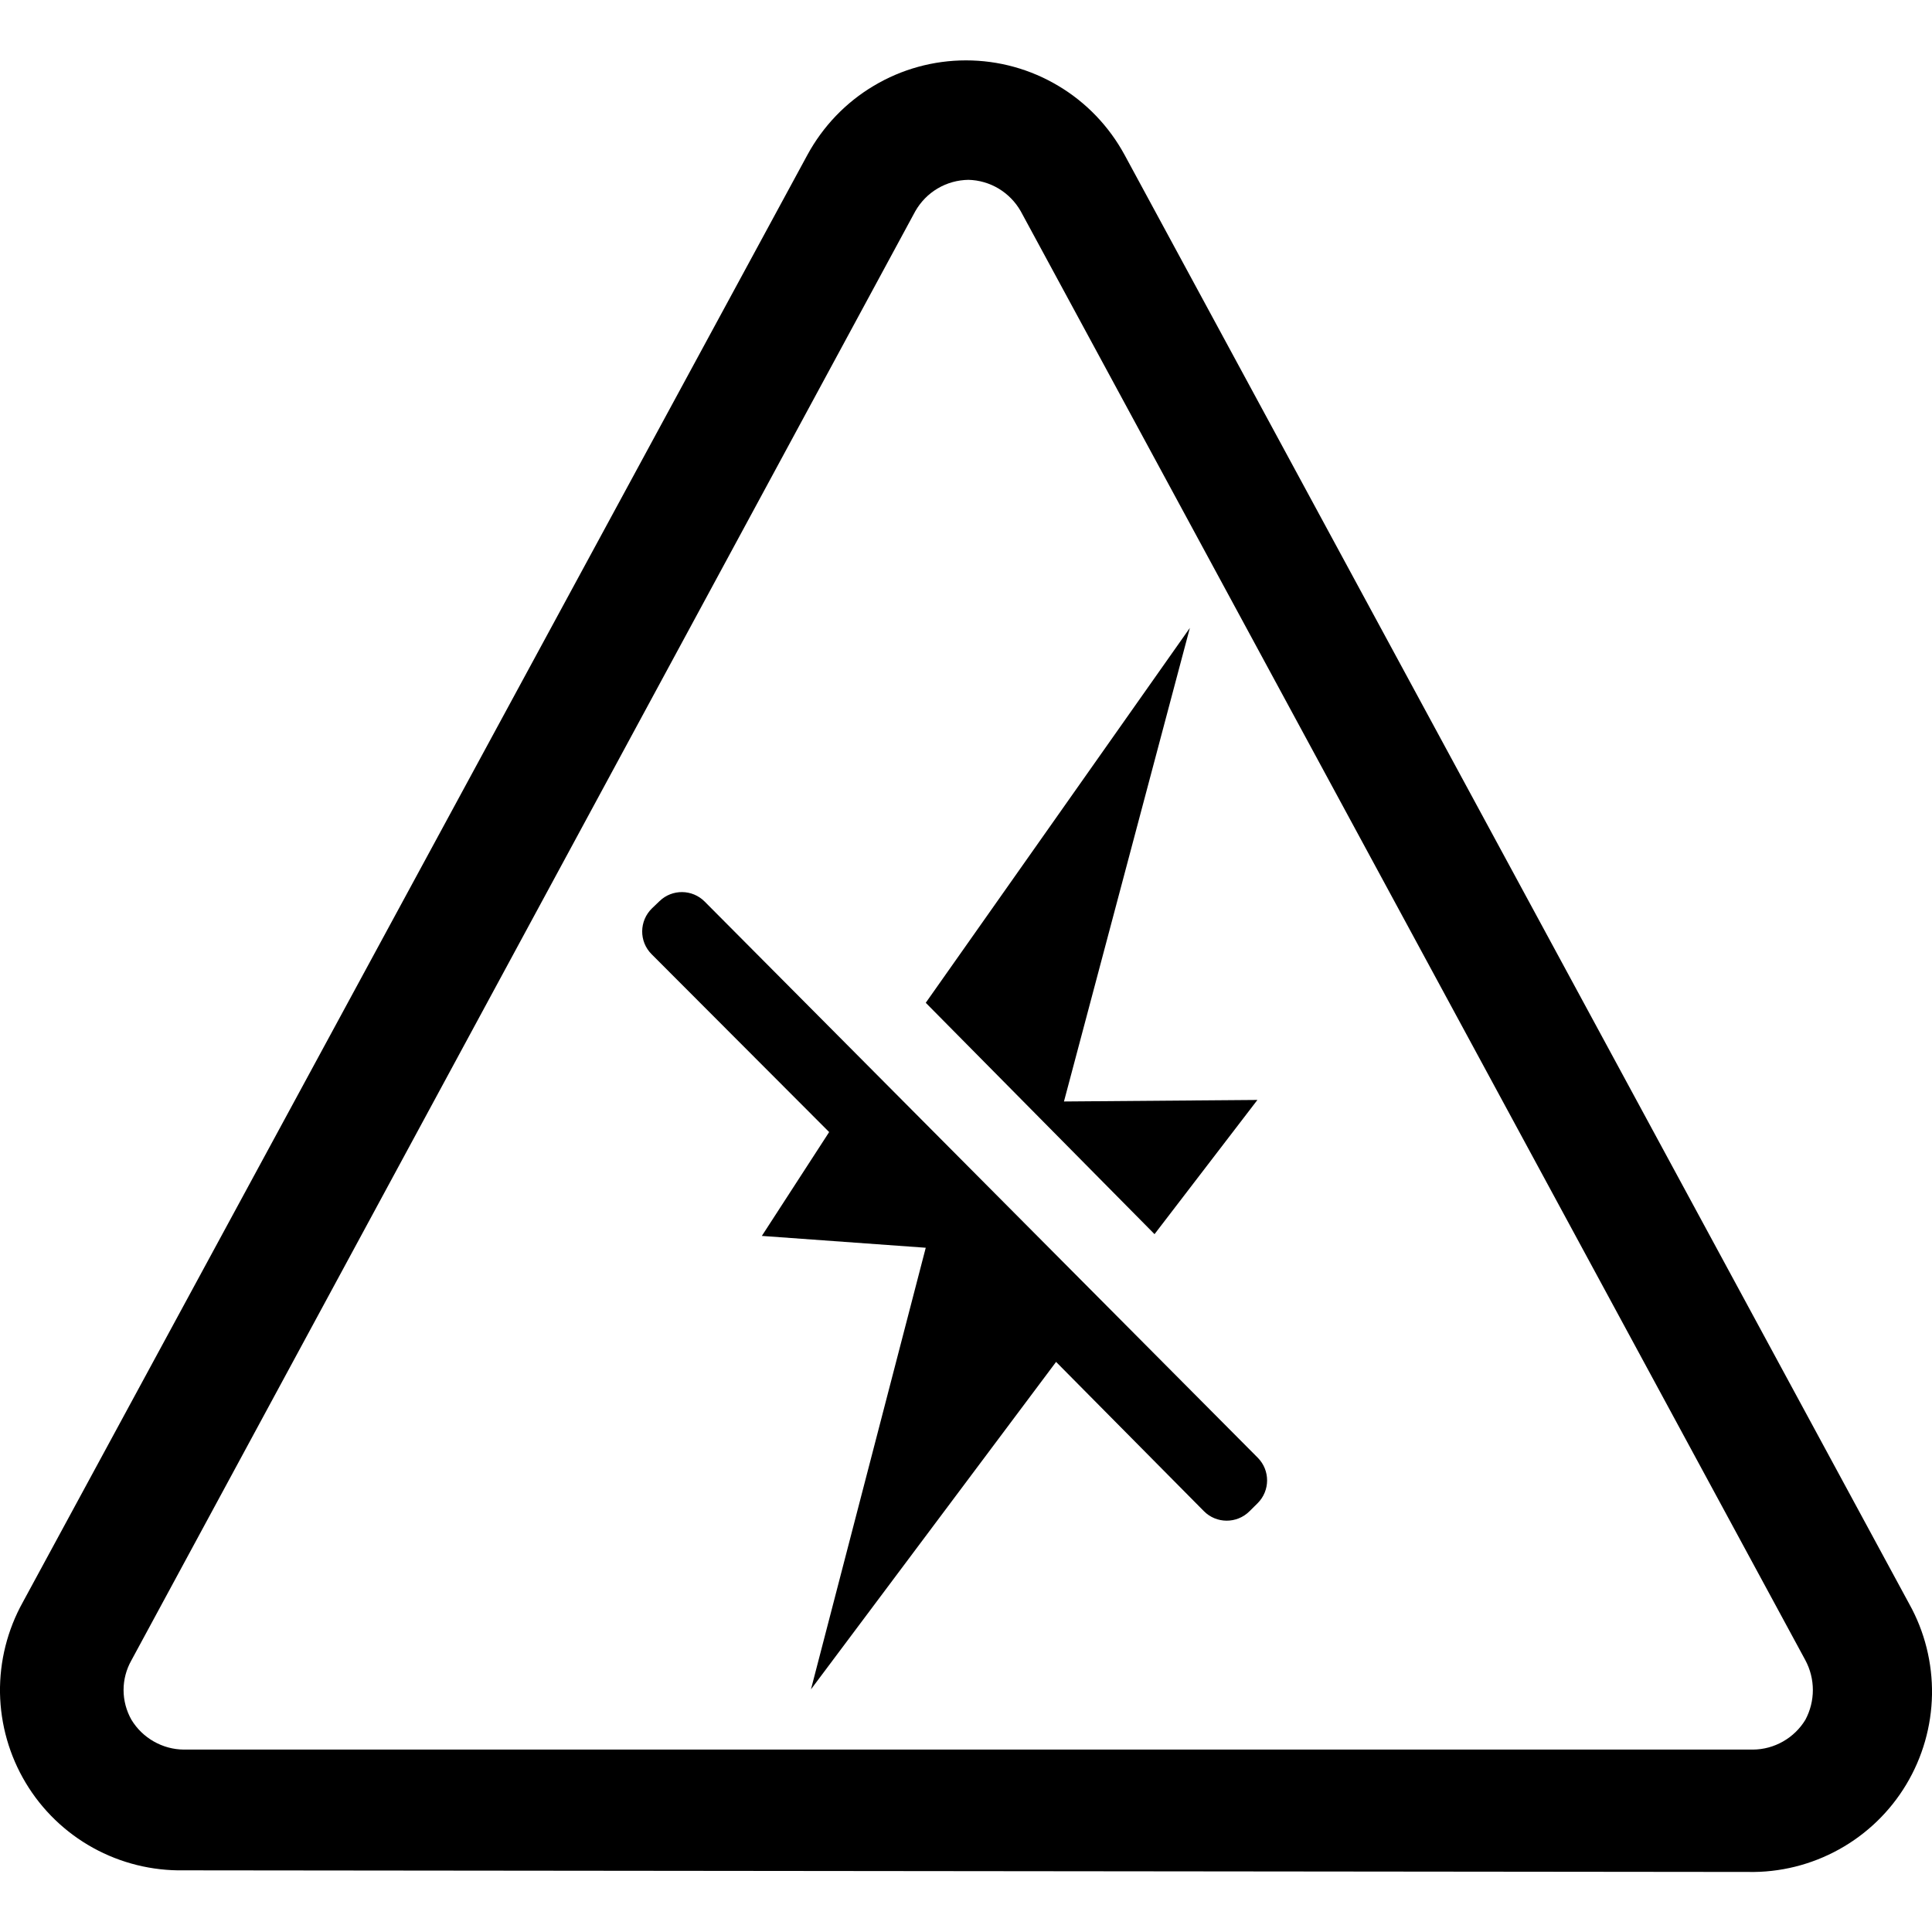
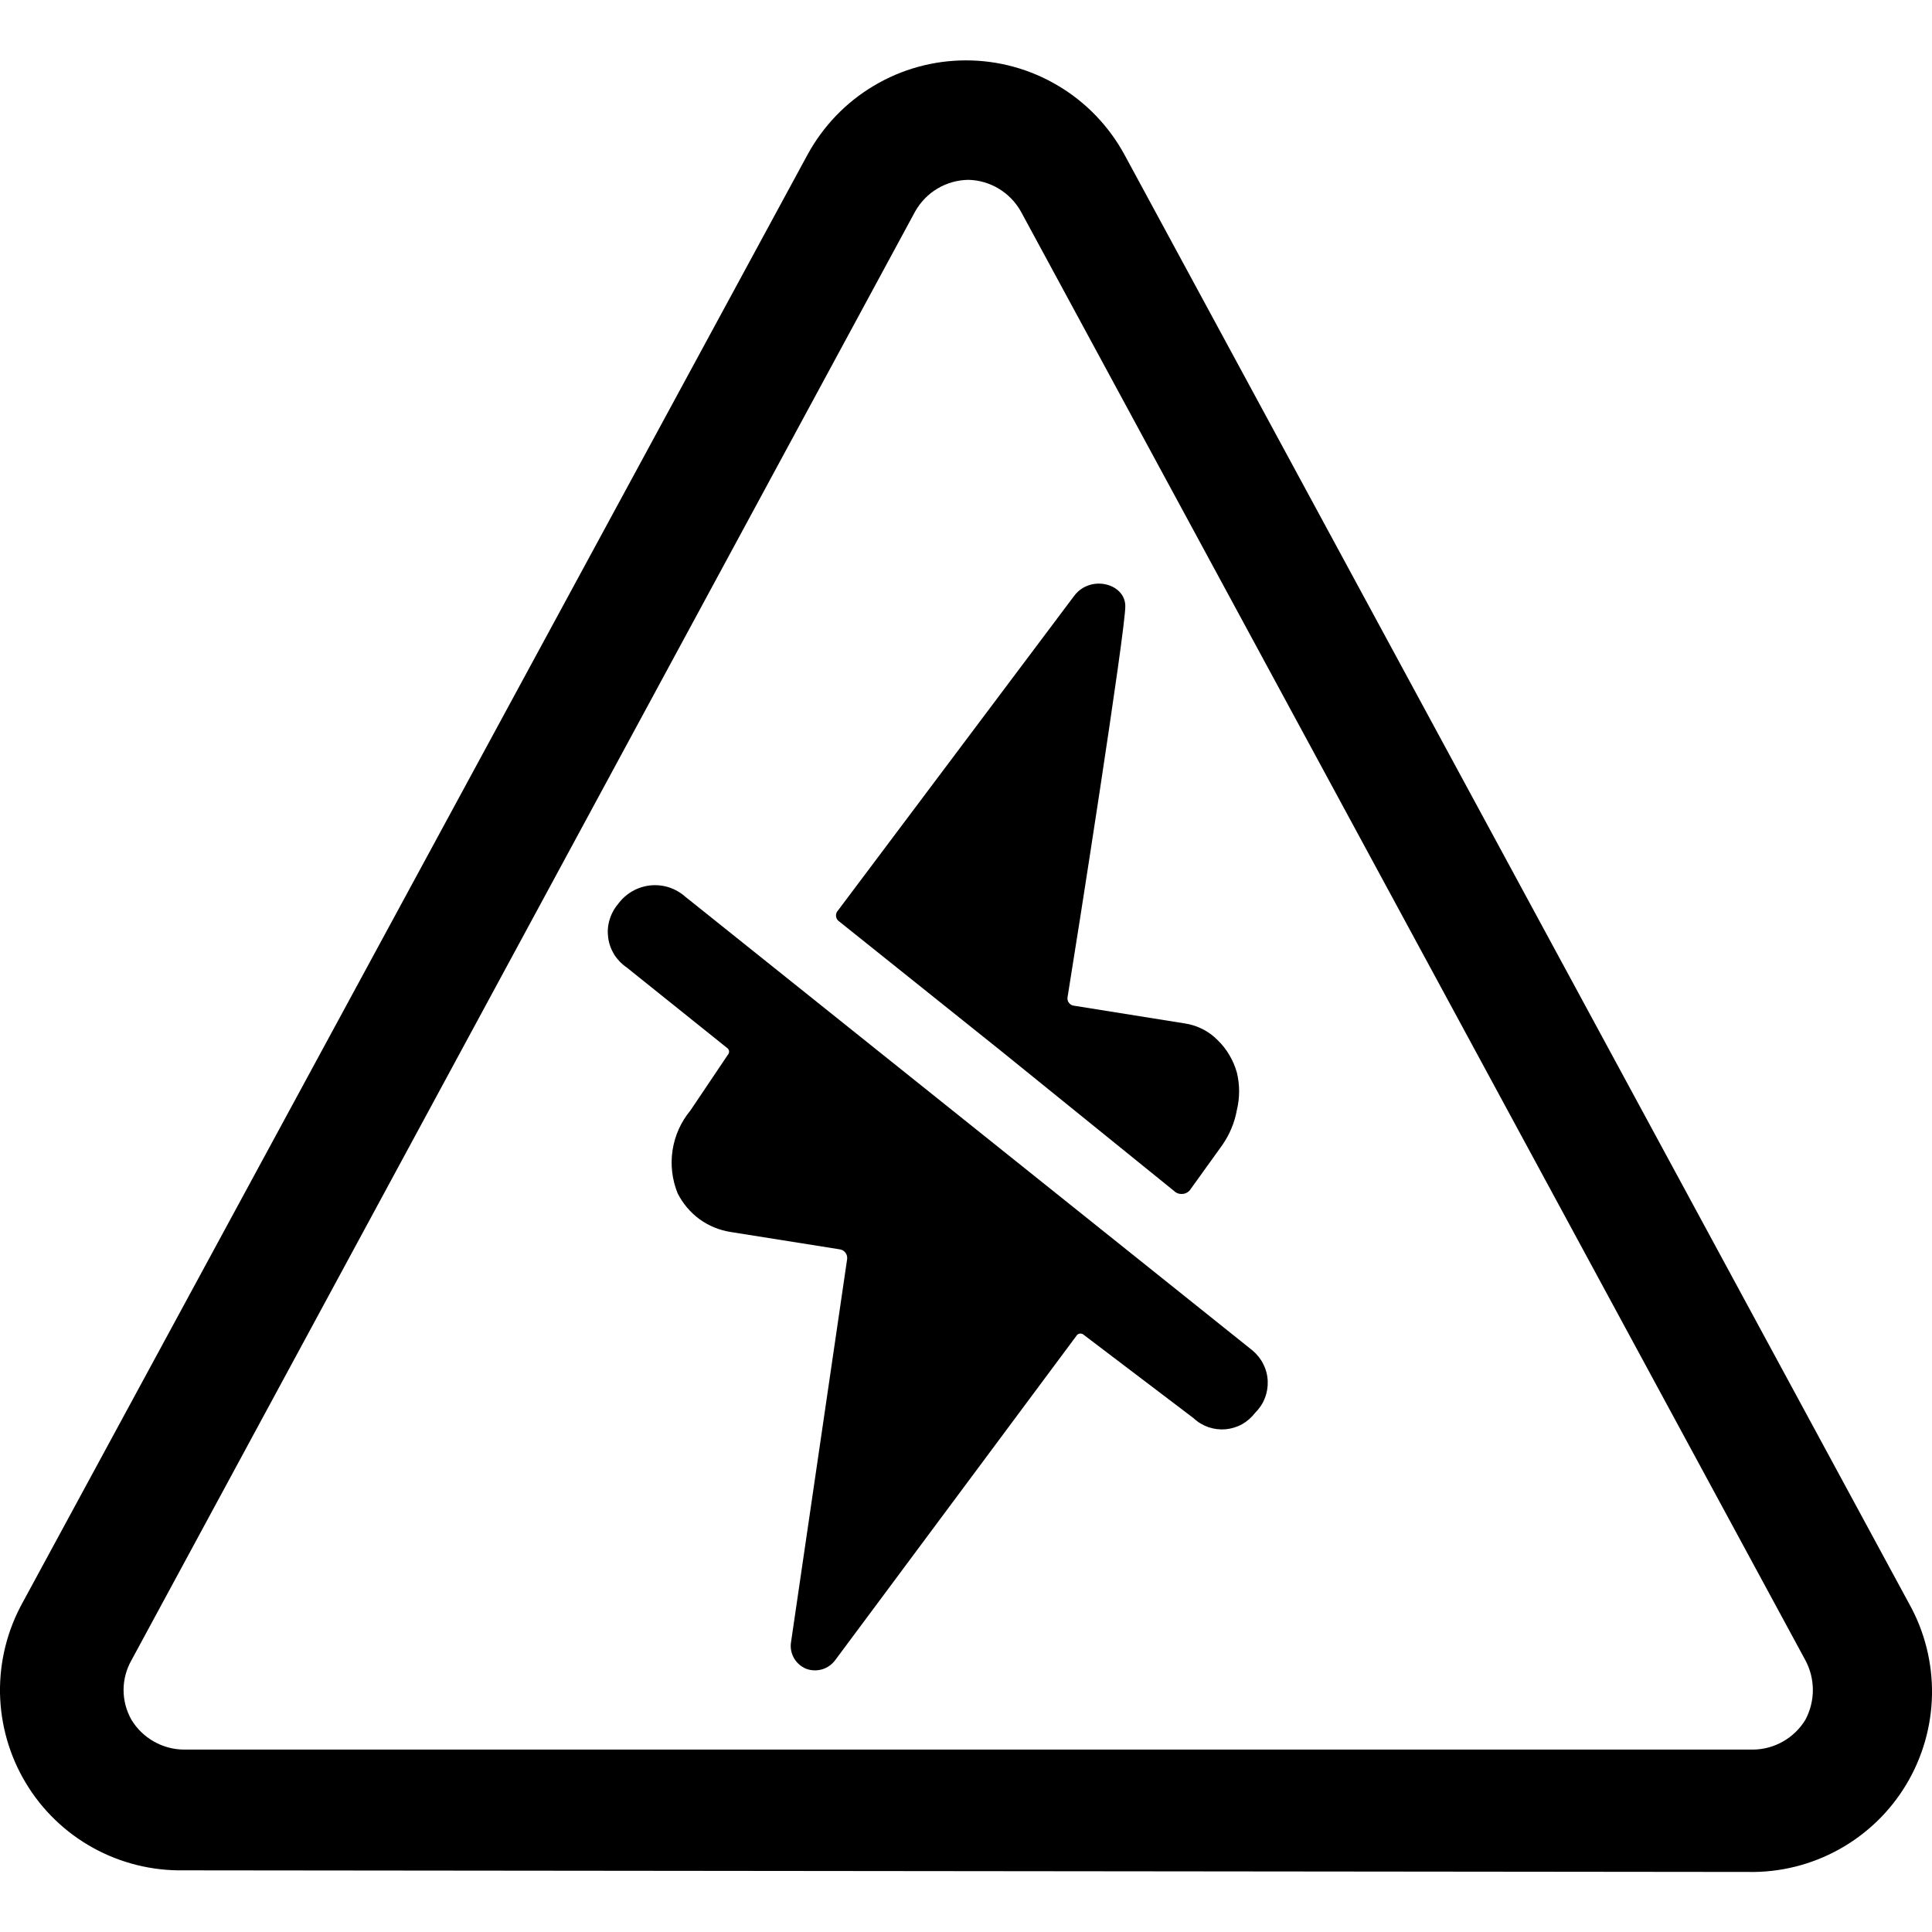
<svg xmlns="http://www.w3.org/2000/svg" width="24" height="24" viewBox="0 0 24 24" fill="none">
-   <path fill-rule="evenodd" clip-rule="evenodd" d="M1.155 22.954C1.5 23.145 1.889 23.241 2.283 23.234L21.717 23.254C22.111 23.262 22.5 23.165 22.845 22.974C23.189 22.784 23.478 22.505 23.68 22.168C23.883 21.83 23.993 21.445 24 21.051C24.006 20.657 23.909 20.268 23.717 19.924L13.97 1.924C13.777 1.569 13.493 1.272 13.146 1.066C12.8 0.859 12.404 0.75 12 0.75C11.596 0.75 11.2 0.859 10.854 1.066C10.507 1.272 10.223 1.569 10.03 1.924L0.283 19.904C0.092 20.248 -0.006 20.637 0 21.031C0.007 21.424 0.117 21.81 0.32 22.148C0.522 22.485 0.811 22.764 1.155 22.954ZM11.648 2.341C11.764 2.272 11.896 2.236 12.03 2.234C12.163 2.237 12.292 2.275 12.406 2.343C12.52 2.412 12.614 2.508 12.68 2.624L22.427 20.624C22.488 20.738 22.52 20.865 22.52 20.994C22.52 21.123 22.488 21.25 22.427 21.364C22.359 21.476 22.264 21.568 22.15 21.633C22.036 21.698 21.908 21.733 21.777 21.734H2.283C2.152 21.733 2.024 21.698 1.91 21.633C1.796 21.568 1.701 21.476 1.633 21.364C1.569 21.251 1.535 21.123 1.535 20.994C1.535 20.864 1.569 20.737 1.633 20.624L11.37 2.624C11.437 2.507 11.532 2.409 11.648 2.341ZM15.62 13.664L13.217 13.683L14.781 7.8L11.5 12.457L14.342 15.331L15.62 13.664ZM15.622 18.674C15.779 18.518 15.78 18.265 15.624 18.108L8.754 11.2C8.6 11.045 8.35 11.042 8.193 11.194L8.1 11.283C7.939 11.439 7.936 11.696 8.095 11.854L10.3 14.063L9.464 15.353L11.5 15.5L10.074 20.986L13.119 16.918L14.955 18.772C15.11 18.929 15.364 18.93 15.521 18.774L15.622 18.674Z" fill="black" />
+   <path d="M21.717 23.254L2.283 23.234C1.889 23.241 1.5 23.145 1.155 22.954C0.811 22.764 0.522 22.485 0.32 22.148C0.117 21.81 0.007 21.424 0 21.031C-0.006 20.637 0.092 20.248 0.283 19.904L10.03 1.924C10.223 1.569 10.507 1.272 10.854 1.066C11.2 0.859 11.596 0.75 12 0.75C12.404 0.75 12.8 0.859 13.146 1.066C13.493 1.272 13.777 1.569 13.97 1.924L23.717 19.924C23.909 20.268 24.006 20.657 24 21.051C23.993 21.445 23.883 21.83 23.68 22.168C23.478 22.505 23.189 22.784 22.845 22.974C22.5 23.165 22.111 23.262 21.717 23.254ZM12.03 2.234C11.896 2.236 11.764 2.272 11.648 2.341C11.532 2.409 11.437 2.507 11.37 2.624L1.633 20.624C1.569 20.737 1.535 20.864 1.535 20.994C1.535 21.123 1.569 21.251 1.633 21.364C1.701 21.476 1.796 21.568 1.91 21.633C2.024 21.698 2.152 21.733 2.283 21.734H21.777C21.908 21.733 22.036 21.698 22.15 21.633C22.264 21.568 22.359 21.476 22.427 21.364C22.488 21.25 22.52 21.123 22.52 20.994C22.52 20.865 22.488 20.738 22.427 20.624L12.68 2.624C12.614 2.508 12.52 2.412 12.406 2.343C12.292 2.275 12.163 2.237 12.03 2.234Z" fill="black" />
+   <path d="M15.558 16.775L8.515 11.141C8.455 11.088 8.386 11.048 8.31 11.023C8.235 10.999 8.155 10.991 8.076 10.999C7.997 11.008 7.92 11.033 7.852 11.073C7.783 11.113 7.724 11.167 7.677 11.231C7.629 11.288 7.593 11.355 7.572 11.427C7.55 11.499 7.545 11.574 7.555 11.649C7.565 11.723 7.591 11.794 7.63 11.858C7.67 11.921 7.723 11.976 7.785 12.018L9.041 13.025C9.051 13.035 9.057 13.049 9.057 13.064C9.057 13.079 9.051 13.093 9.041 13.104L8.577 13.794C8.46 13.935 8.383 14.105 8.355 14.287C8.327 14.468 8.349 14.654 8.418 14.824C8.482 14.95 8.574 15.06 8.688 15.144C8.802 15.227 8.935 15.282 9.075 15.304L10.427 15.519C10.441 15.521 10.456 15.525 10.469 15.532C10.482 15.539 10.493 15.549 10.502 15.561C10.511 15.572 10.517 15.586 10.521 15.6C10.525 15.614 10.525 15.629 10.523 15.644L9.827 20.396C9.815 20.464 9.828 20.535 9.862 20.596C9.896 20.656 9.949 20.703 10.014 20.73C10.078 20.754 10.148 20.756 10.213 20.737C10.278 20.718 10.335 20.677 10.376 20.622L13.38 16.583C13.391 16.572 13.406 16.566 13.422 16.566C13.438 16.566 13.453 16.572 13.464 16.583L14.828 17.618C14.881 17.668 14.943 17.705 15.012 17.729C15.08 17.752 15.153 17.761 15.225 17.755C15.297 17.748 15.367 17.727 15.43 17.692C15.493 17.656 15.548 17.608 15.592 17.55C15.644 17.499 15.685 17.438 15.712 17.369C15.739 17.301 15.751 17.228 15.748 17.155C15.745 17.082 15.726 17.01 15.693 16.945C15.661 16.88 15.614 16.822 15.558 16.775Z" fill="black" />
+   <path d="M13.979 7.526C13.985 7.809 13.363 11.769 13.261 12.391C13.259 12.403 13.26 12.415 13.263 12.426C13.266 12.438 13.272 12.449 13.279 12.458C13.287 12.468 13.296 12.476 13.306 12.482C13.317 12.488 13.328 12.491 13.34 12.493L14.715 12.713C14.872 12.736 15.017 12.809 15.128 12.923C15.241 13.033 15.322 13.172 15.365 13.324C15.402 13.477 15.402 13.636 15.365 13.788C15.337 13.945 15.275 14.093 15.184 14.224L14.777 14.79C14.764 14.803 14.749 14.814 14.732 14.821C14.715 14.829 14.697 14.832 14.678 14.832C14.659 14.832 14.641 14.829 14.624 14.821C14.607 14.814 14.592 14.803 14.579 14.79L12.446 13.064L10.41 11.435C10.394 11.418 10.385 11.396 10.385 11.373C10.385 11.349 10.394 11.327 10.41 11.31L13.34 7.407C13.538 7.135 13.974 7.243 13.979 7.526Z" fill="black" />
</svg>
